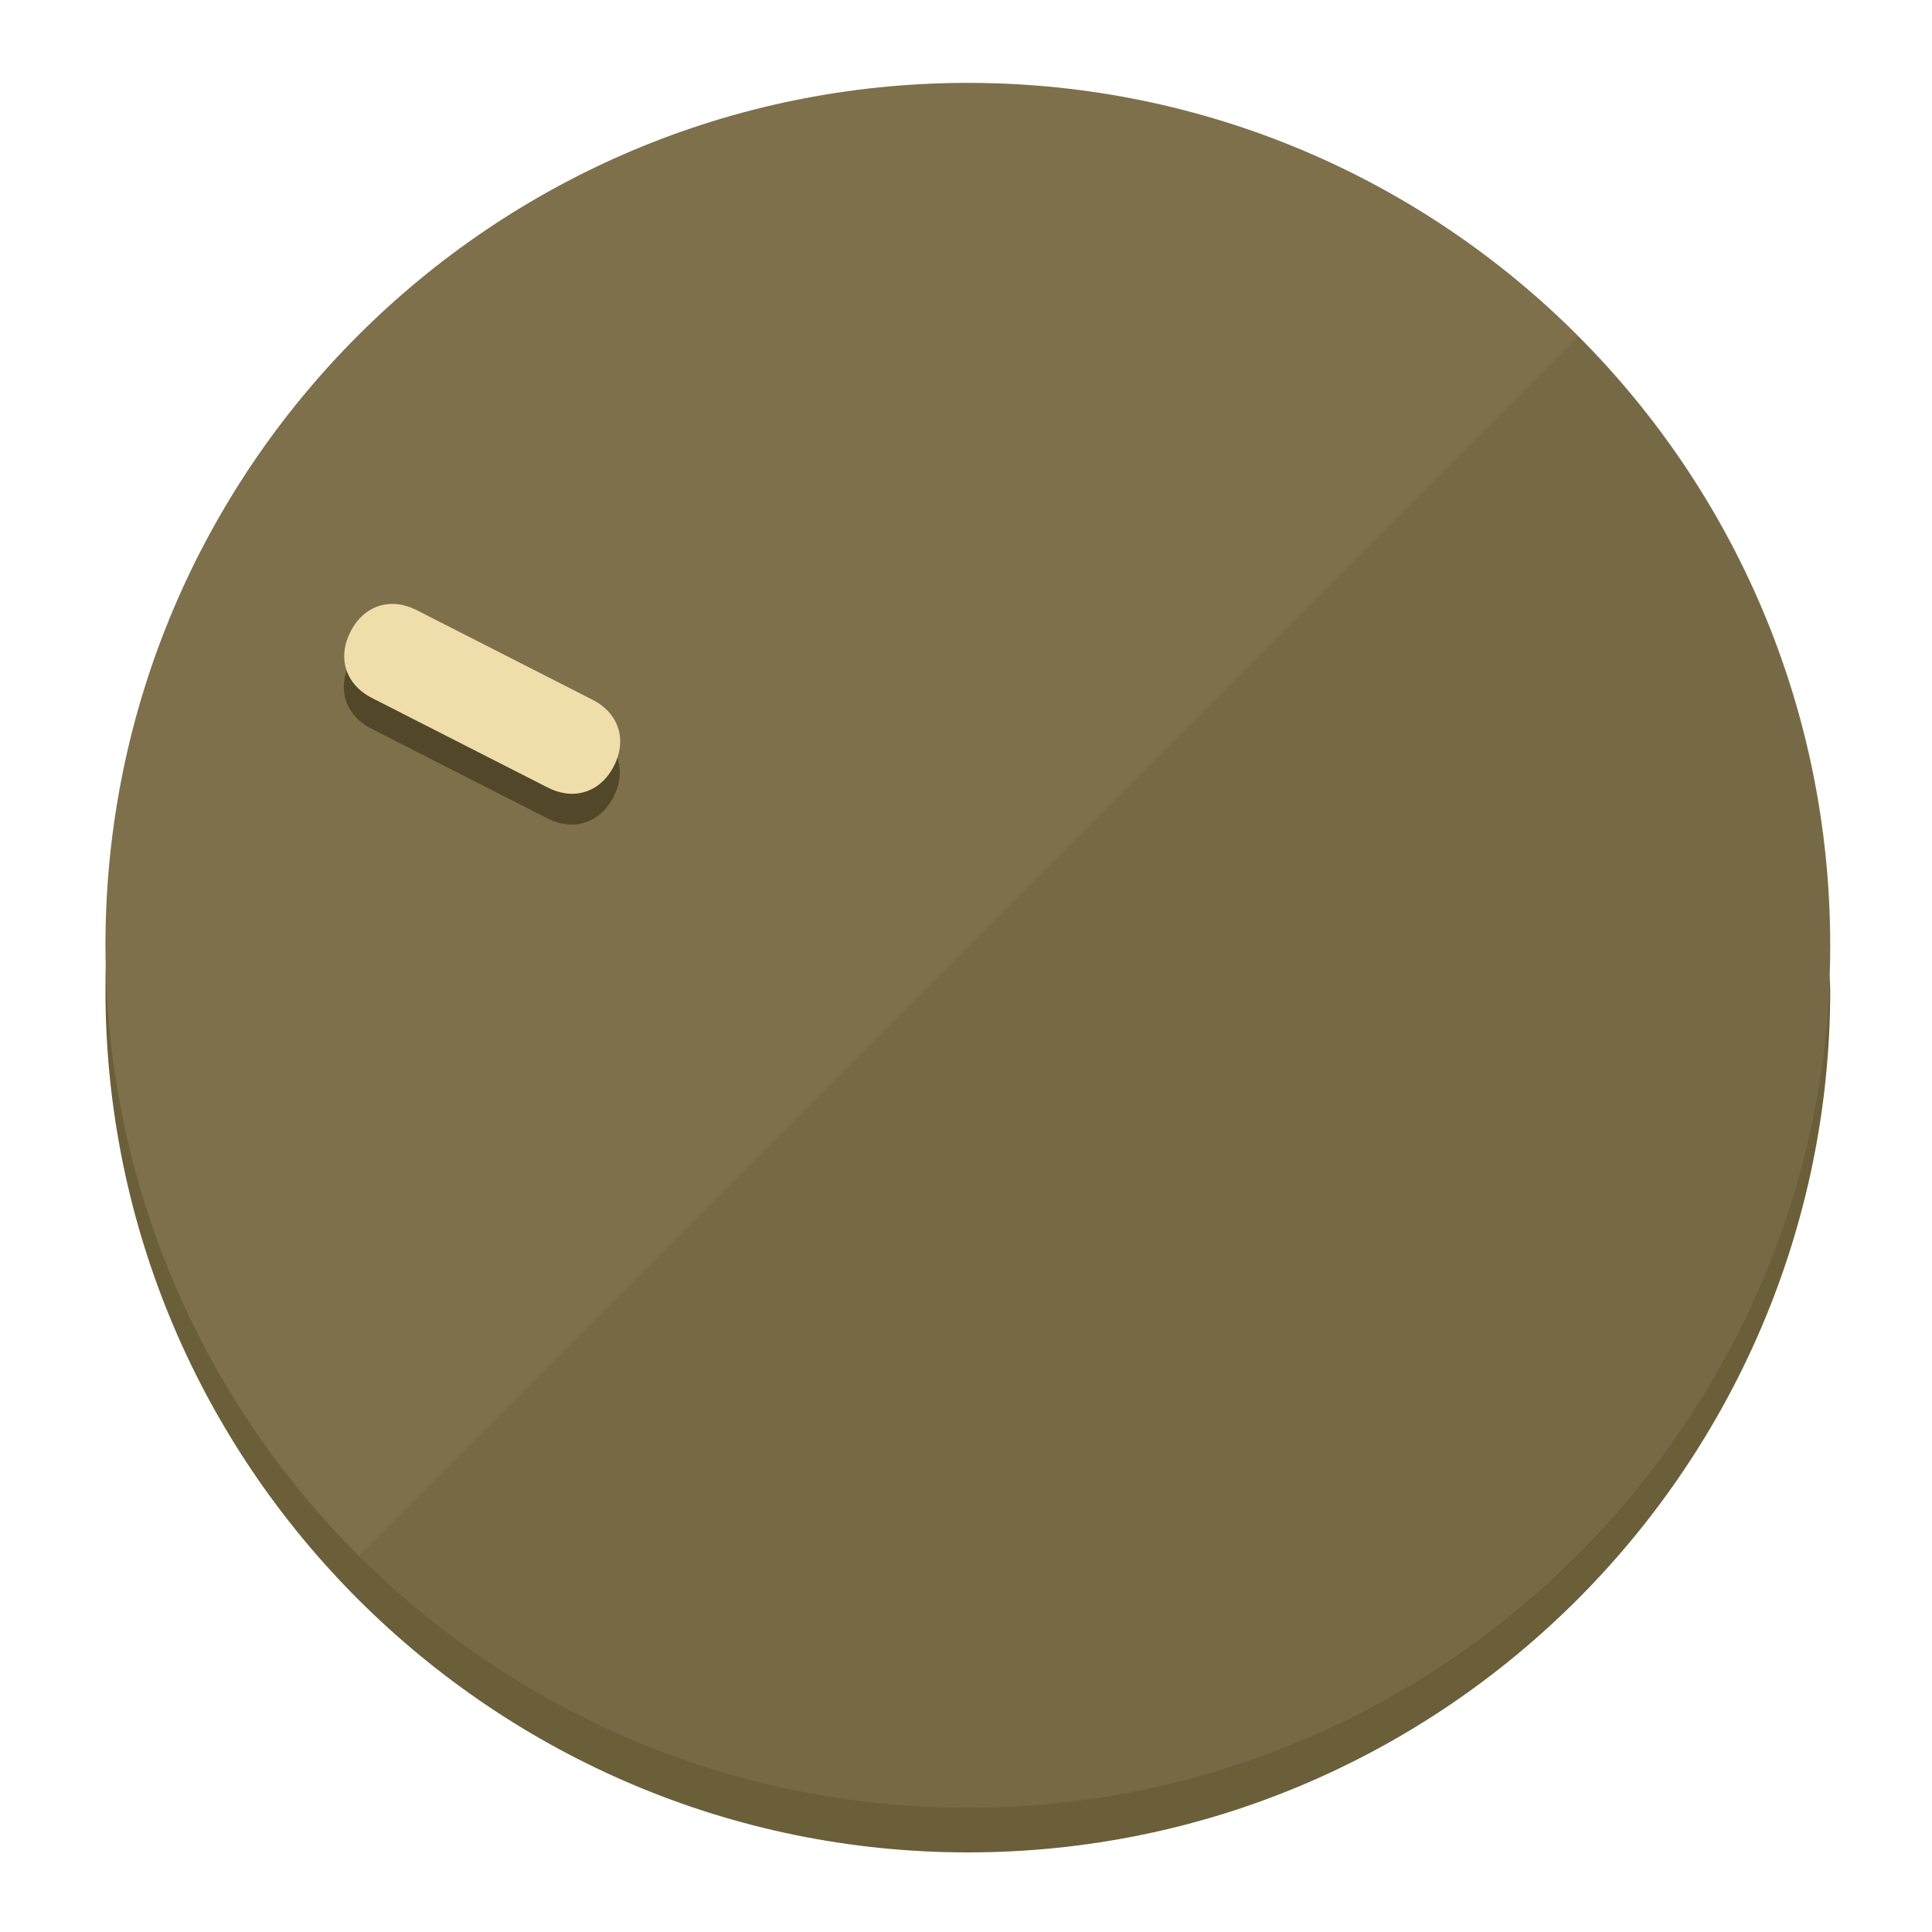
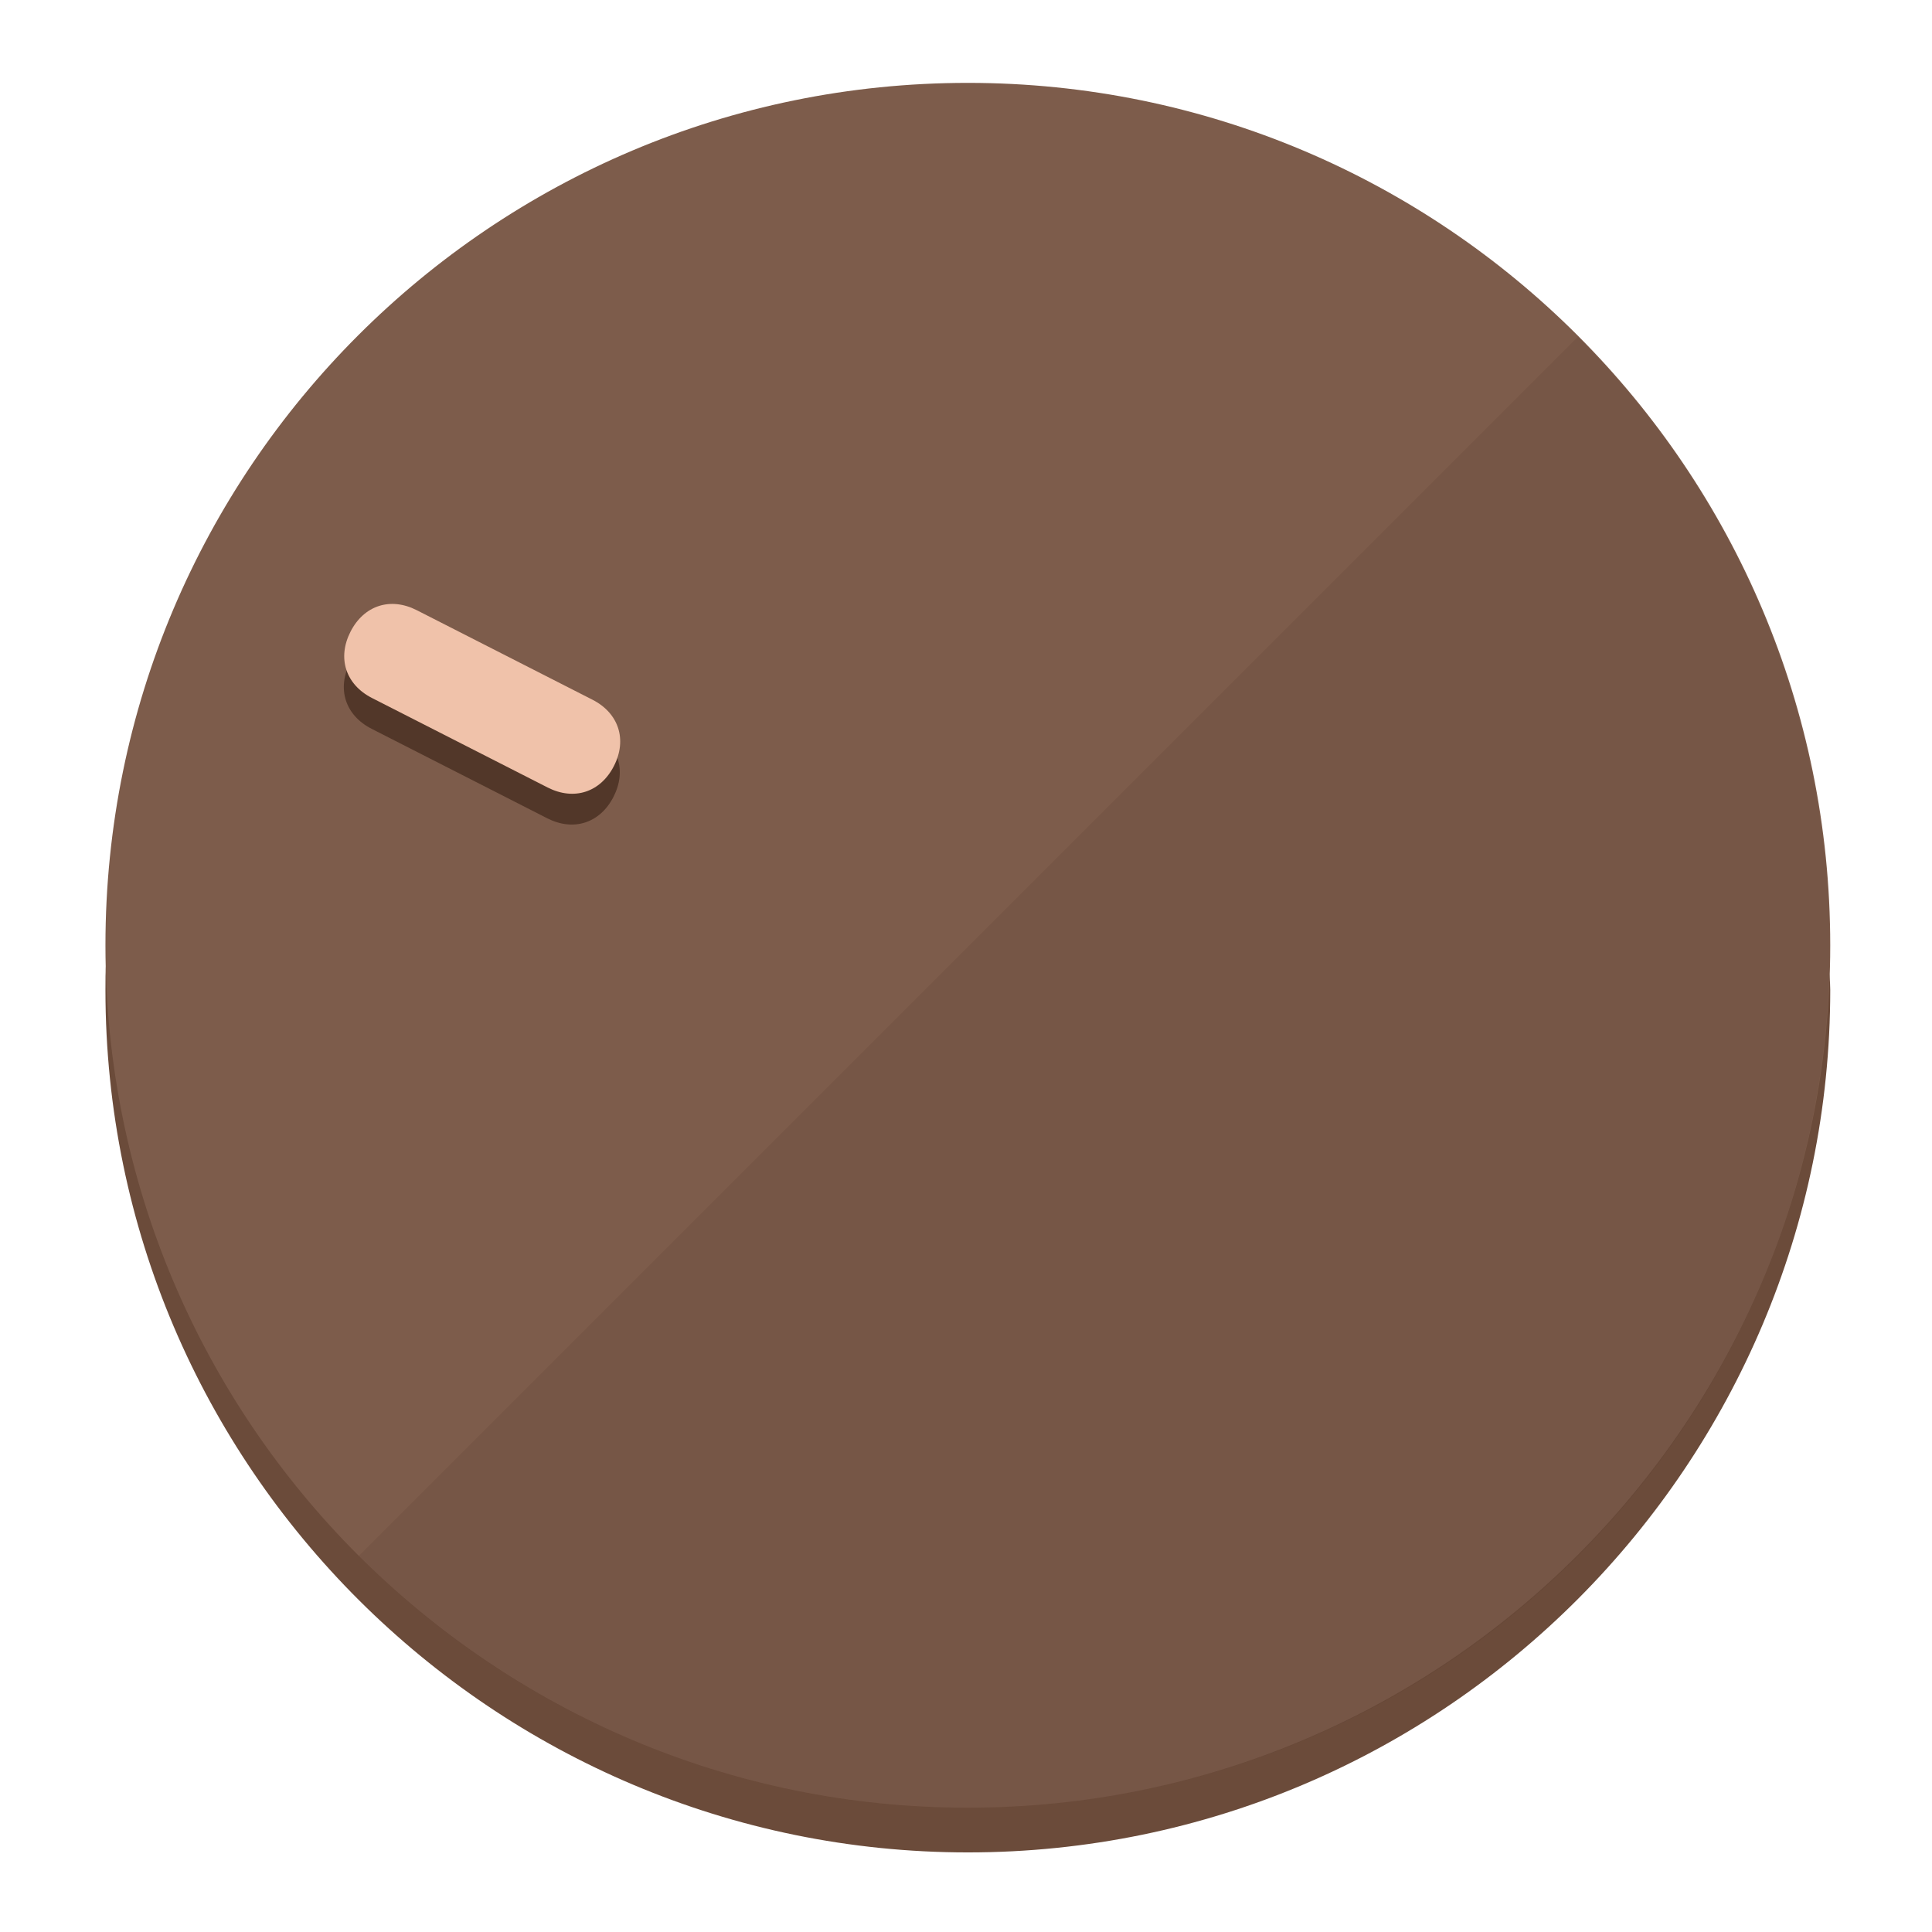
<svg xmlns="http://www.w3.org/2000/svg" height="120px" width="120px" version="1.1" id="Layer_1" viewBox="0 0 496.8 496.8" xml:space="preserve">
  <defs id="defs23" />
  <g id="g3158">
-     <path style="display:inline;fill:#6B5F3A;fill-opacity:1;stroke-width:1.584" d="m 248.875,445.92 c 116.582,0 212.89,-91.238 220.493,-205.286 0,5.069 1.267,8.87 1.267,13.939 0,121.651 -98.842,221.76 -221.76,221.76 -121.651,0 -221.76,-98.842 -221.76,-221.76 0,-5.069 0,-8.87 1.267,-13.939 7.603,114.048 103.91,205.286 220.493,205.286 z" id="path8" />
-     <circle style="display:inline;fill:#7D704B;fill-opacity:1;stroke-width:1.584" cx="248.875" cy="243.071" r="221.76" id="circle12" />
-     <path style="display:inline;fill:#524729;fill-opacity:0.154;stroke-width:1.587" d="m 405.744,86.606 c 86.308,86.308 86.308,227.193 0,313.5 -86.308,86.308 -227.193,86.308 -313.5,0" id="path14" />
+     <path style="display:inline;fill:#6B4B3A;fill-opacity:1;stroke-width:1.584" d="m 248.875,445.92 c 116.582,0 212.89,-91.238 220.493,-205.286 0,5.069 1.267,8.87 1.267,13.939 0,121.651 -98.842,221.76 -221.76,221.76 -121.651,0 -221.76,-98.842 -221.76,-221.76 0,-5.069 0,-8.87 1.267,-13.939 7.603,114.048 103.91,205.286 220.493,205.286 z" id="path8" />
+     <circle style="display:inline;fill:#7D5C4B;fill-opacity:1;stroke-width:1.584" cx="248.875" cy="243.071" r="221.76" id="circle12" />
+     <path style="display:inline;fill:#523729;fill-opacity:0.154;stroke-width:1.587" d="m 405.744,86.606 c 86.308,86.308 86.308,227.193 0,313.5 -86.308,86.308 -227.193,86.308 -313.5,0" id="path14" />
  </g>
  <g id="g3198">
    <circle style="display:none;fill:#000000;fill-opacity:0;stroke-width:1.584" cx="-104.232" cy="331.97" r="221.76" id="circle12-3" transform="rotate(-63)" />
-     <path style="display:inline;fill:#524729;fill-opacity:1;stroke-width:1.584" d="m 152.23,187.837 c 6.774,3.452 8.99,10.269 5.538,17.044 v 0 c -3.452,6.774 -10.269,8.99 -17.044,5.538 L 95.56,187.407 c -6.774,-3.452 -8.99,-10.269 -5.538,-17.044 v 0 c 3.452,-6.774 10.269,-8.99 17.044,-5.538 z" id="path3789" />
-     <path style="display:inline;fill:#F0DEAA;stroke-width:1.584" d="m 152.333,179.919 c 6.775,3.452 8.99,10.269 5.538,17.044 v 0 c -3.452,6.774 -10.269,8.99 -17.044,5.538 L 95.663,179.489 c -6.774,-3.452 -8.99,-10.269 -5.538,-17.044 v 0 c 3.452,-6.775 10.269,-8.99 17.044,-5.538 z" id="path915" />
+     <path style="display:inline;fill:#523729;fill-opacity:1;stroke-width:1.584" d="m 152.23,187.837 c 6.774,3.452 8.99,10.269 5.538,17.044 v 0 c -3.452,6.774 -10.269,8.99 -17.044,5.538 L 95.56,187.407 c -6.774,-3.452 -8.99,-10.269 -5.538,-17.044 v 0 c 3.452,-6.774 10.269,-8.99 17.044,-5.538 z" id="path3789" />
+     <path style="display:inline;fill:#F0C2AA;stroke-width:1.584" d="m 152.333,179.919 c 6.775,3.452 8.99,10.269 5.538,17.044 v 0 c -3.452,6.774 -10.269,8.99 -17.044,5.538 L 95.663,179.489 c -6.774,-3.452 -8.99,-10.269 -5.538,-17.044 v 0 c 3.452,-6.775 10.269,-8.99 17.044,-5.538 z" id="path915" />
  </g>
</svg>
